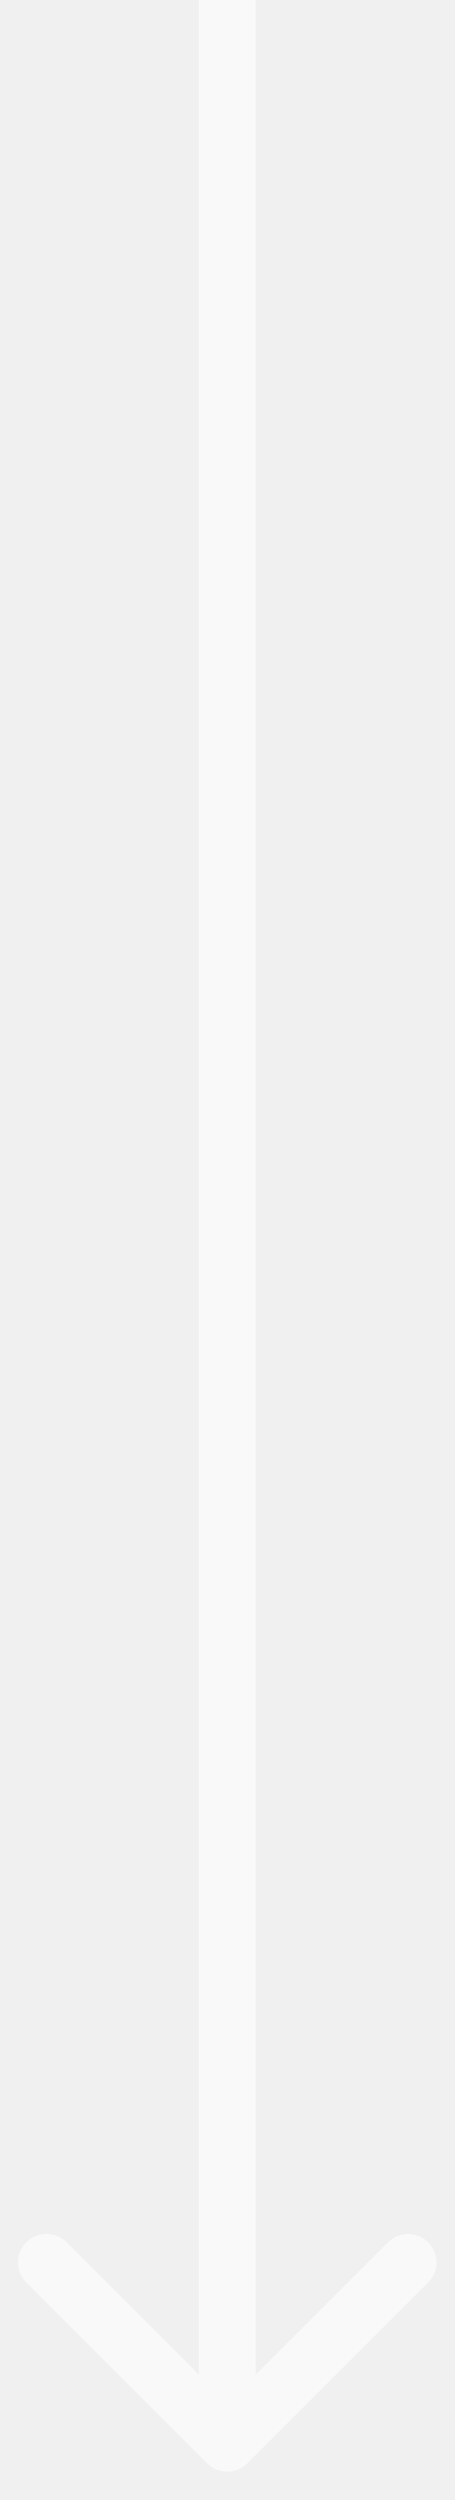
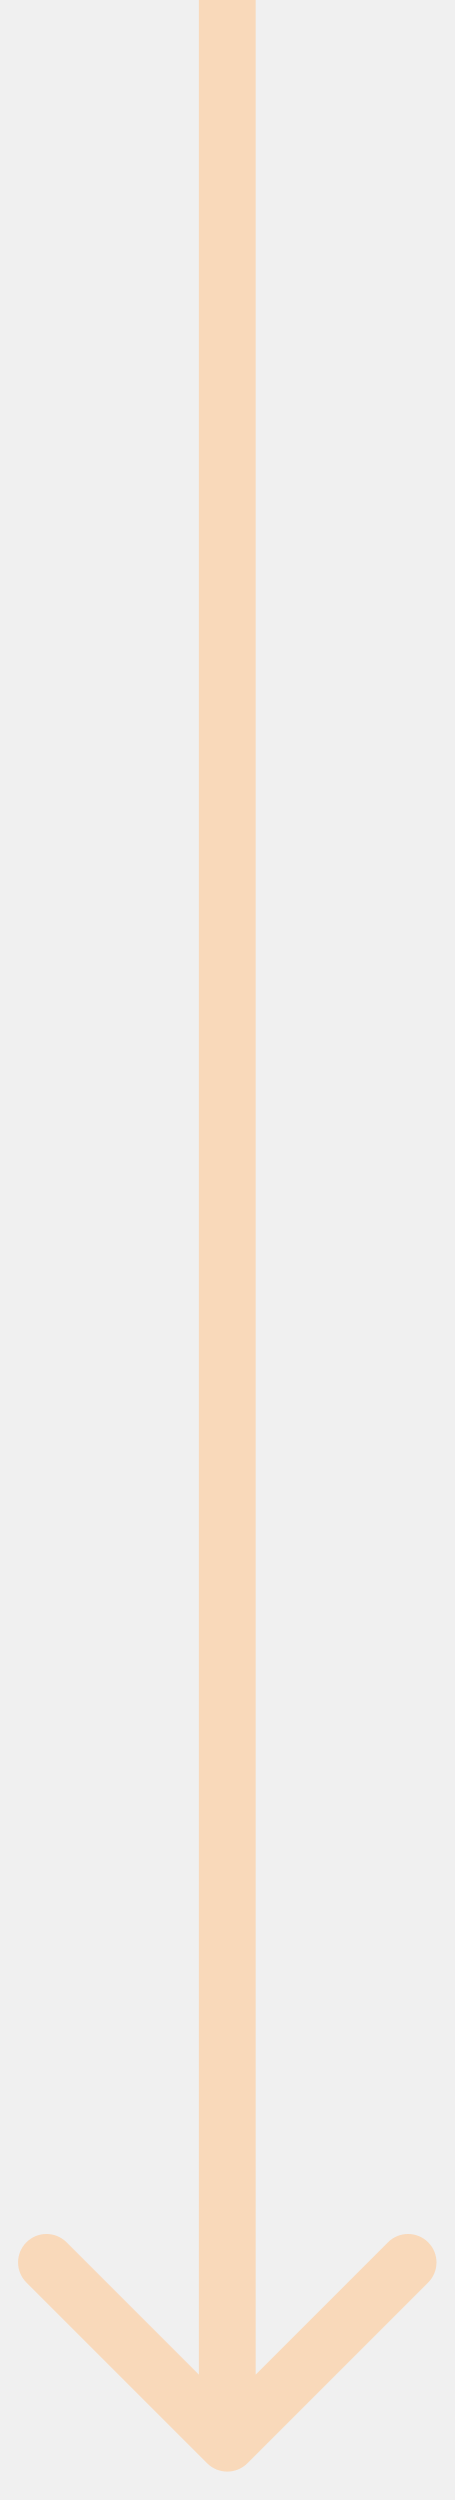
<svg xmlns="http://www.w3.org/2000/svg" width="8" height="44" viewBox="0 0 8 44" fill="none">
-   <path d="M3.646 43.354C3.842 43.549 4.158 43.549 4.354 43.354L7.536 40.172C7.731 39.976 7.731 39.66 7.536 39.465C7.34 39.269 7.024 39.269 6.828 39.465L4 42.293L1.172 39.465C0.976 39.269 0.66 39.269 0.464 39.465C0.269 39.66 0.269 39.976 0.464 40.172L3.646 43.354ZM3.5 2.18557e-08L3.5 43L4.5 43L4.5 -2.18557e-08L3.5 2.18557e-08Z" fill="white" fill-opacity="0.61" />
+   <path d="M3.646 43.354C3.842 43.549 4.158 43.549 4.354 43.354L7.536 40.172C7.731 39.976 7.731 39.66 7.536 39.465C7.34 39.269 7.024 39.269 6.828 39.465L4 42.293L1.172 39.465C0.976 39.269 0.66 39.269 0.464 39.465C0.269 39.66 0.269 39.976 0.464 40.172L3.646 43.354ZM3.5 2.18557e-08L3.5 43L4.5 43L4.5 -2.18557e-08L3.5 2.18557e-08Z" fill="#FFCC99" fill-opacity="0.61" />
</svg>
